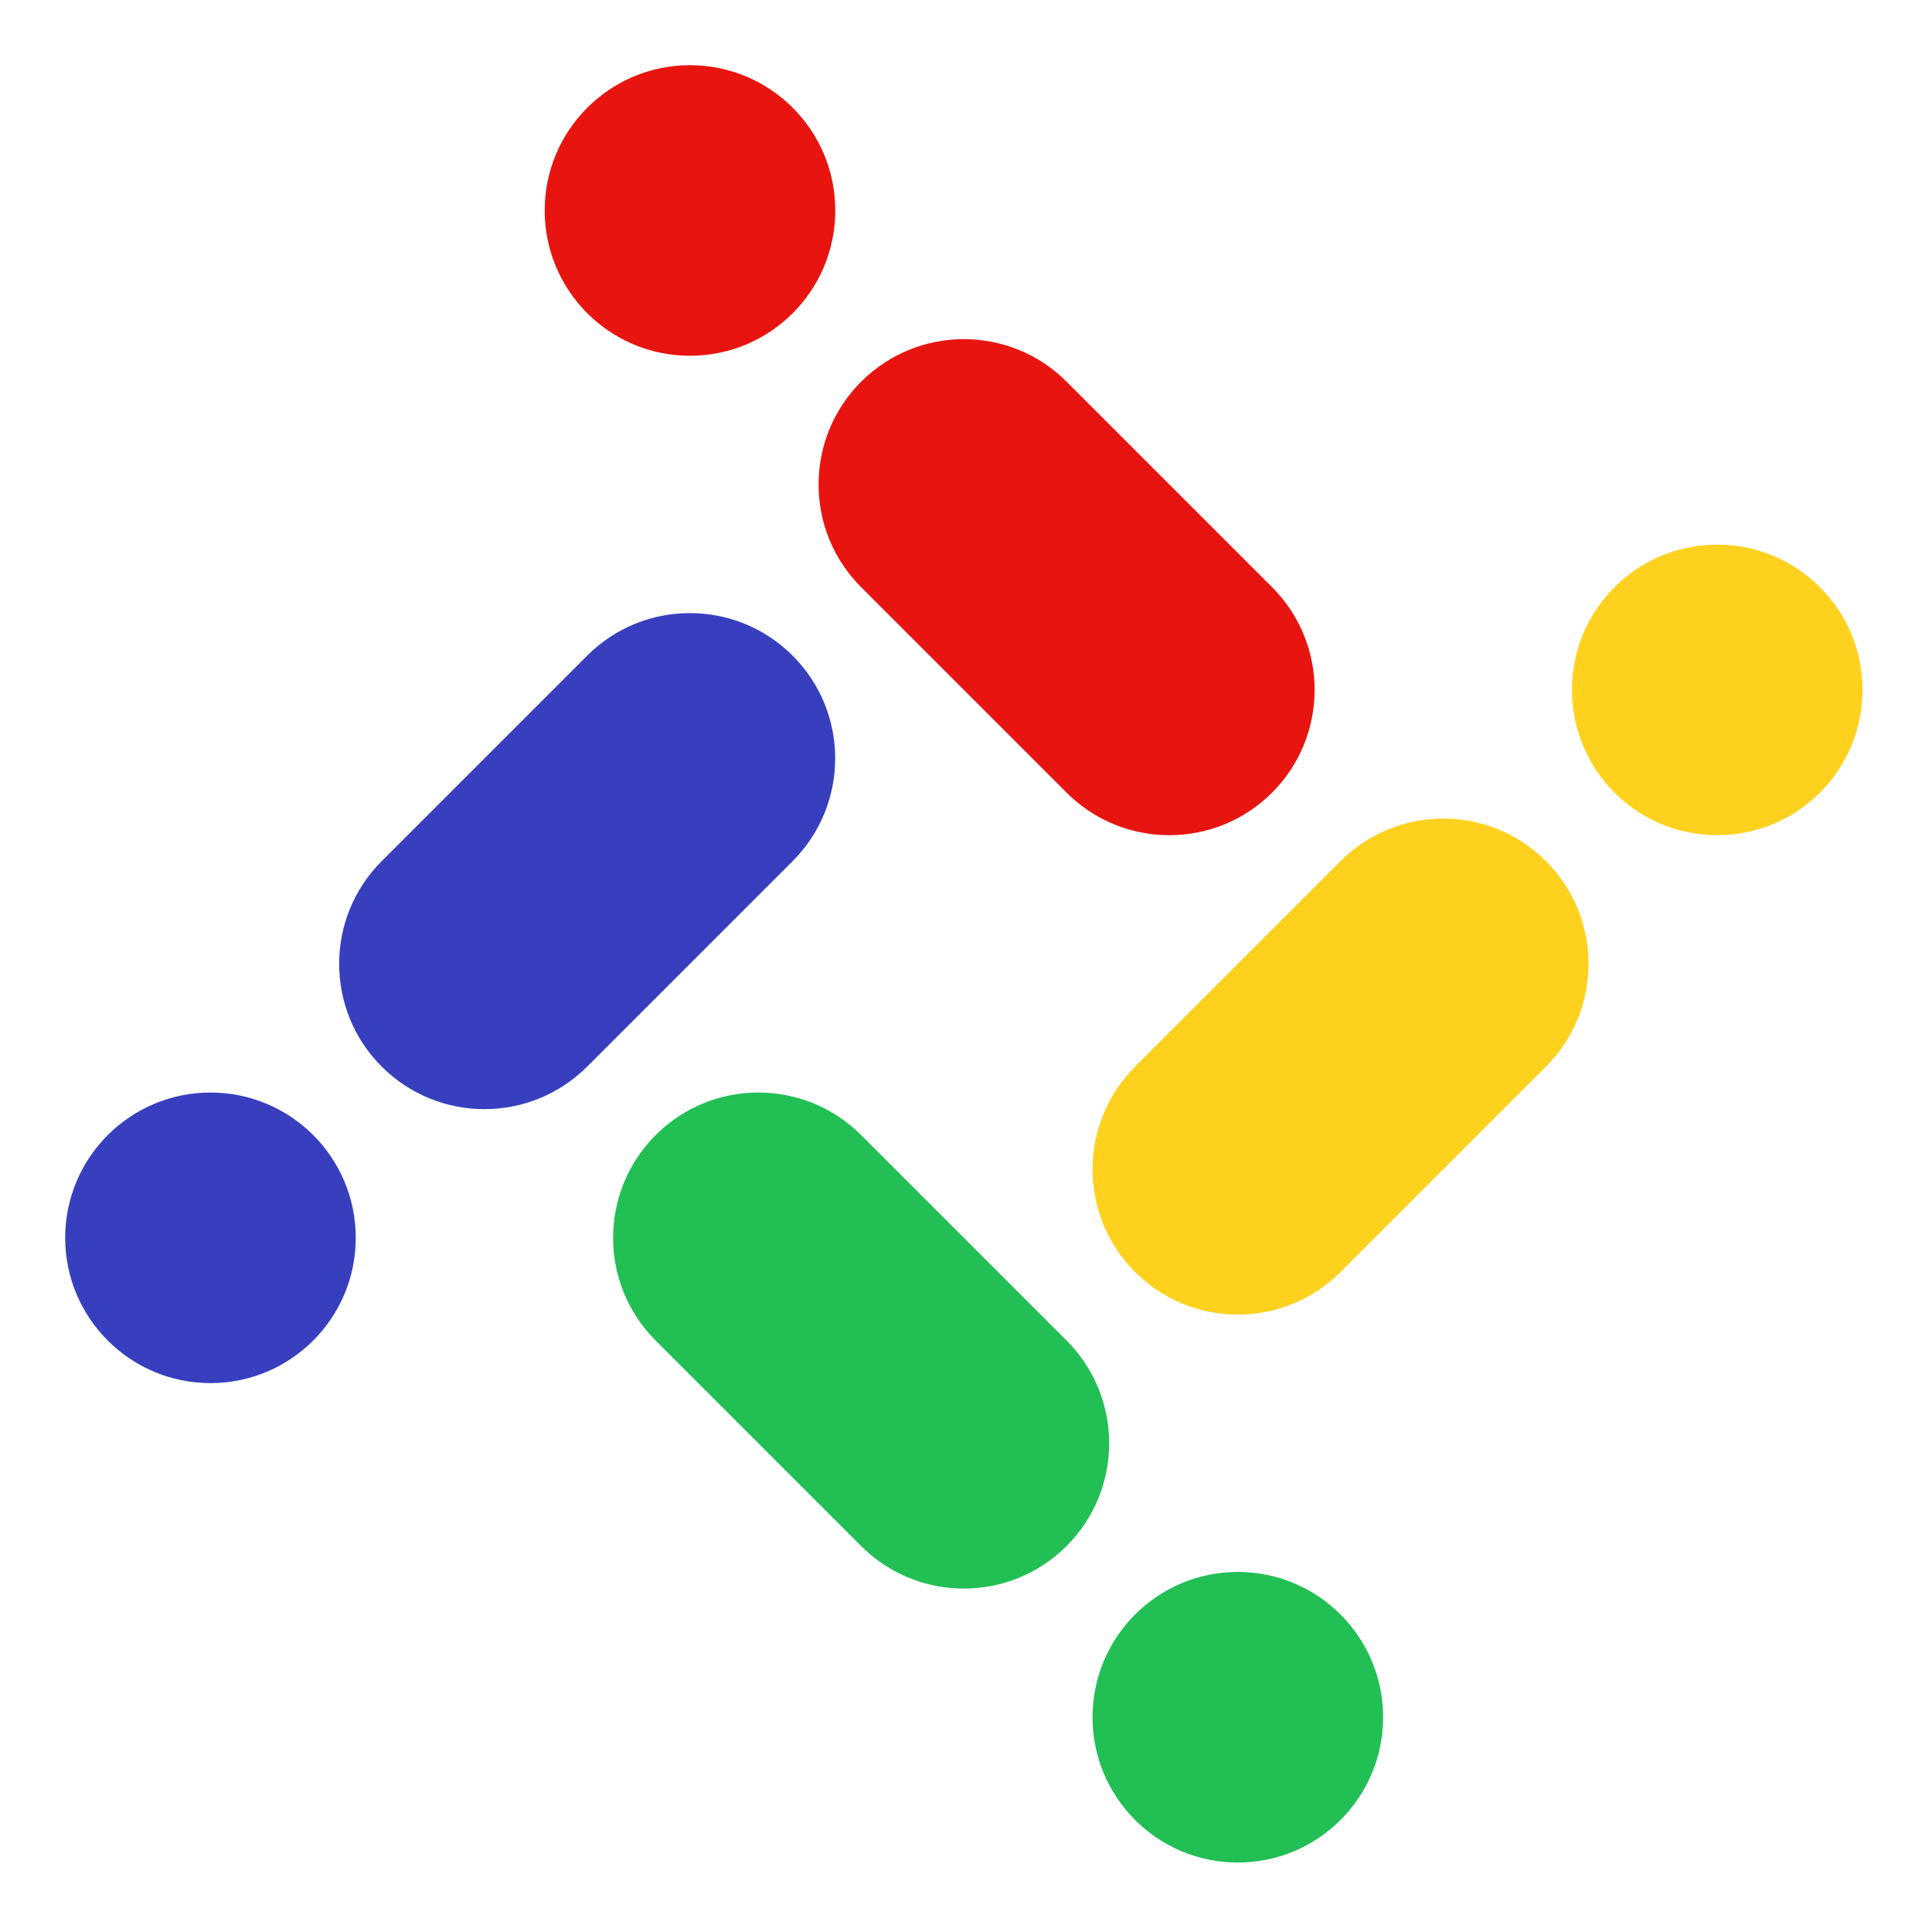
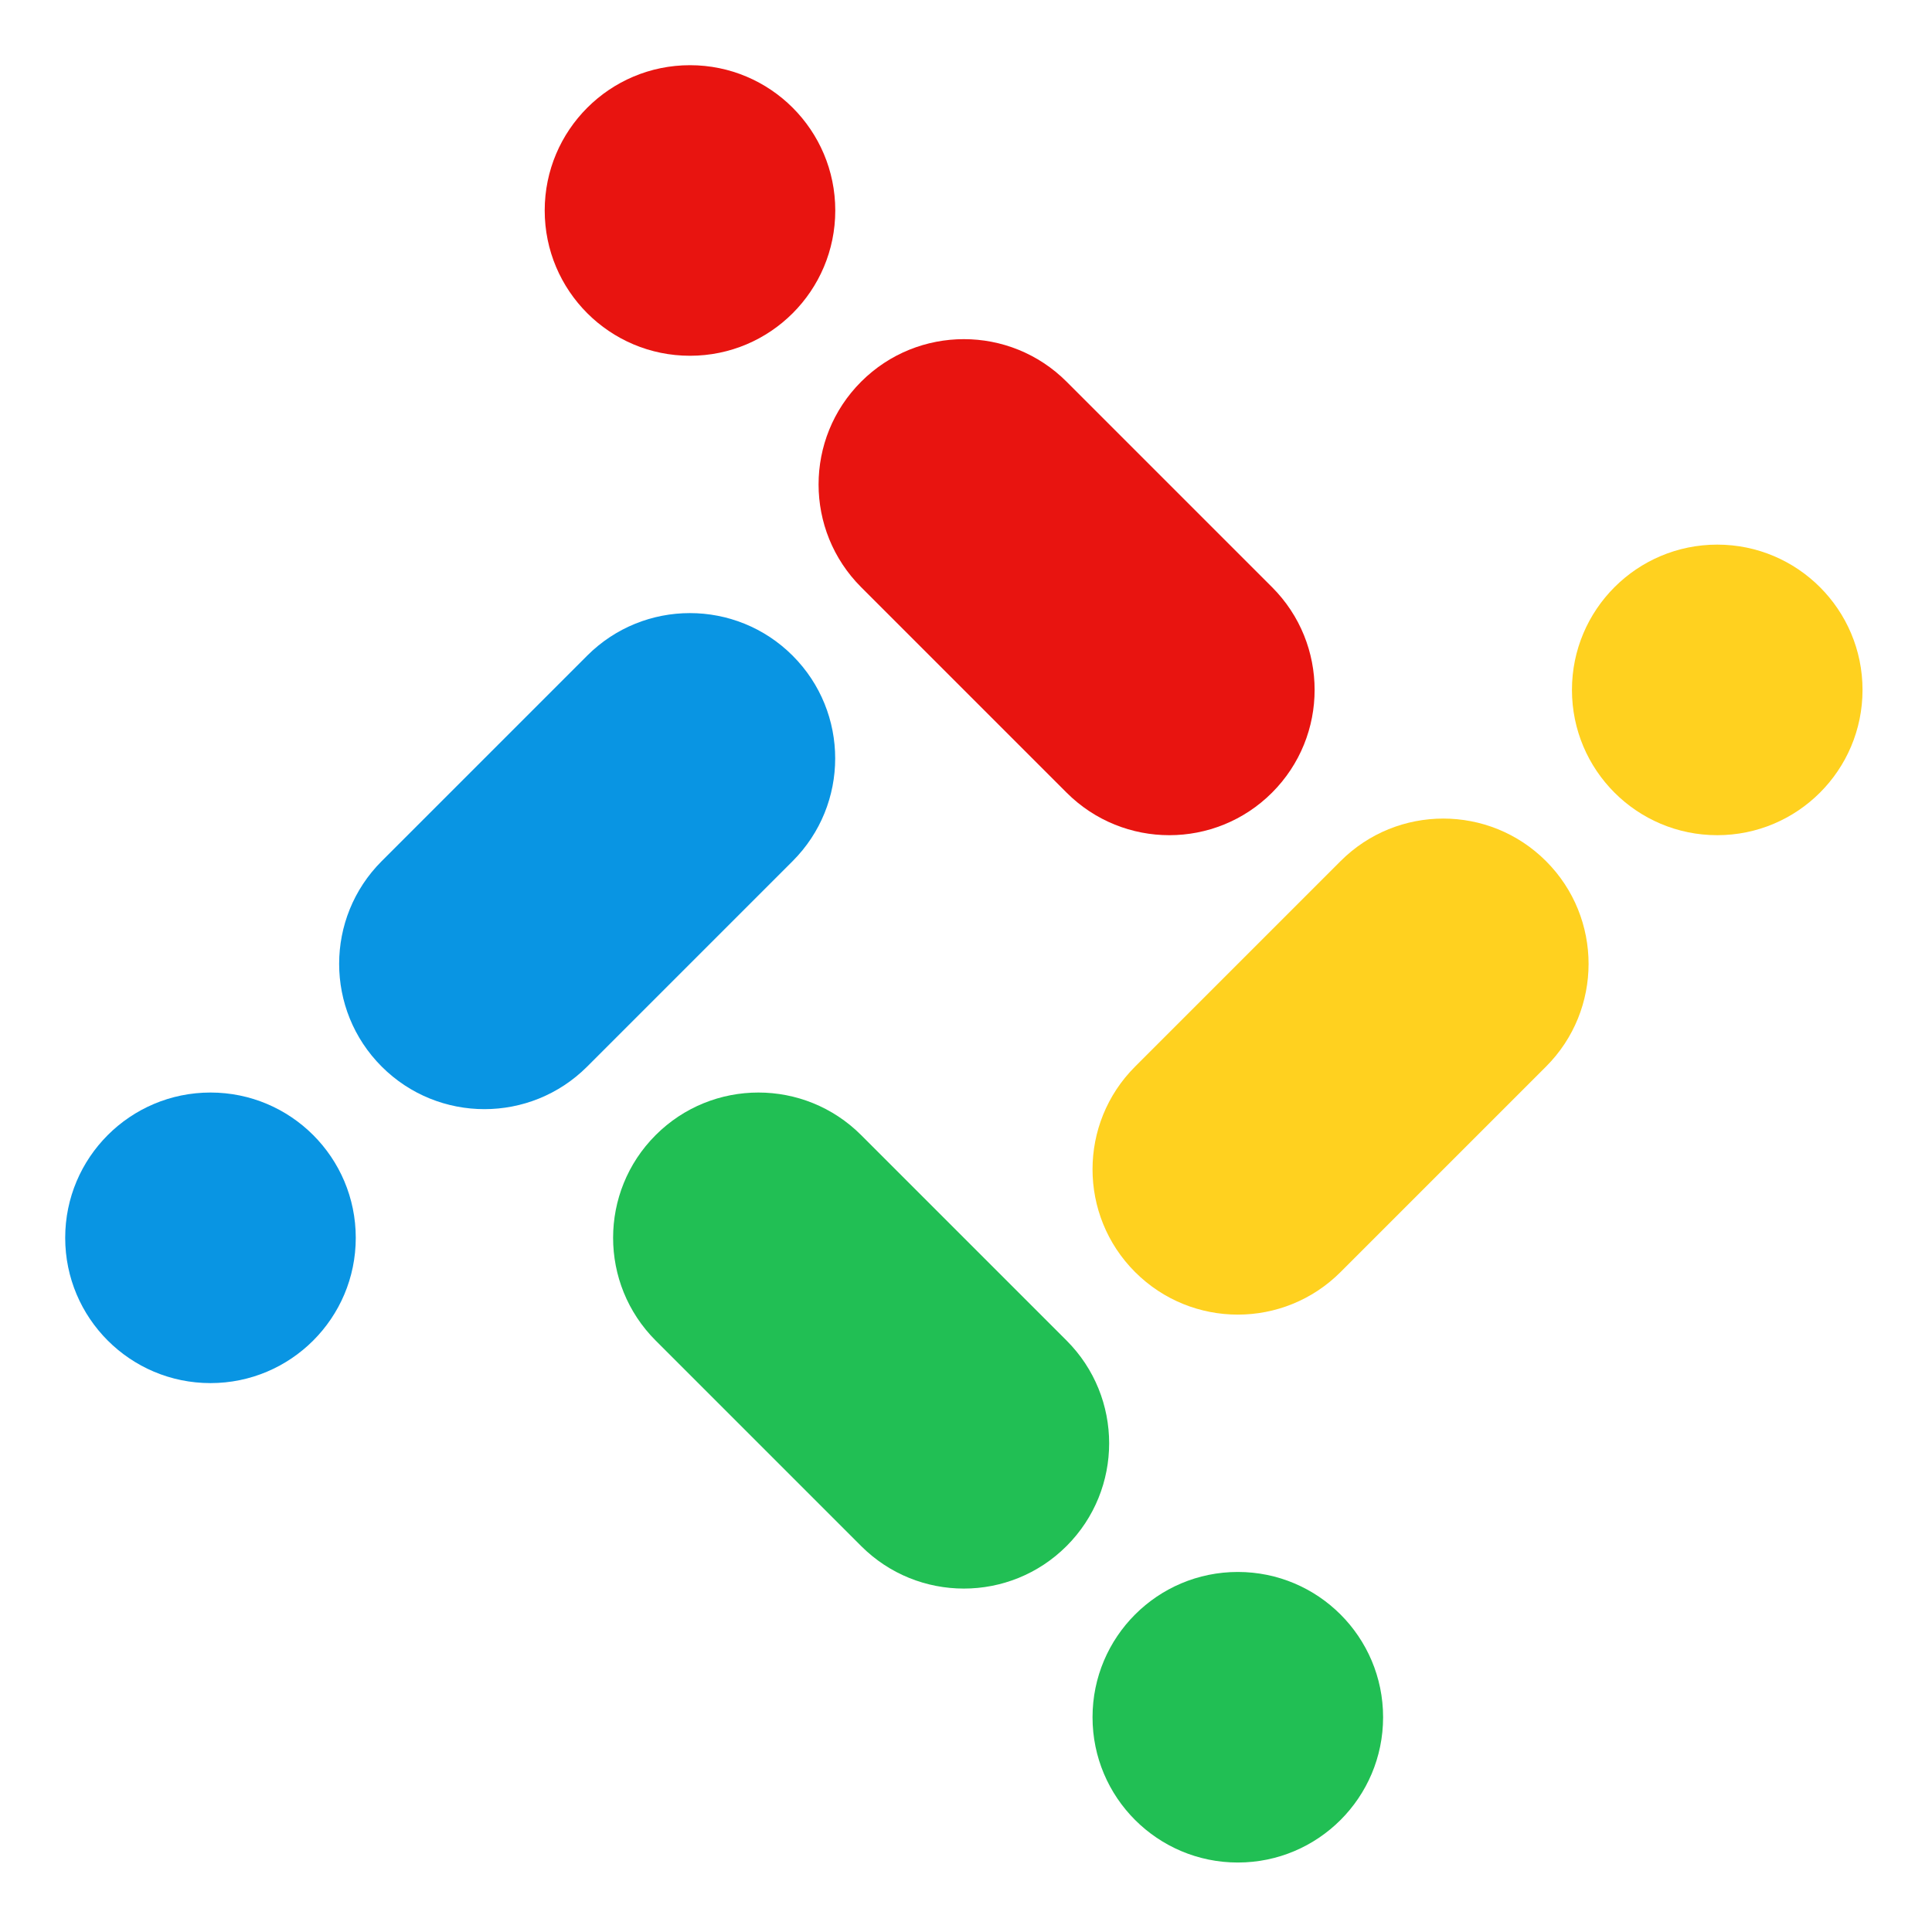
<svg xmlns="http://www.w3.org/2000/svg" width="256" height="256" viewBox="0 0 256 256" fill="none">
  <g id="logo-icon-circular">
    <g id="logo-icon">
      <ellipse id="red-head" cx="91.427" cy="27.89" rx="19.251" ry="19.251" fill="#E81410" />
      <ellipse id="yellow-head" cx="227.543" cy="91.416" rx="19.251" ry="19.251" fill="#FFD11F" />
-       <ellipse id="blue-head" cx="27.89" cy="164.017" rx="19.251" ry="19.251" fill="#373FBF" />
+       <ellipse id="blue-head" cx="27.89" cy="164.017" rx="19.251" ry="19.251" fill="#0995E3" />
      <ellipse id="green-head" cx="164.017" cy="227.543" rx="19.251" ry="19.251" fill="#21BF54" />
      <g id="bodies">
        <rect id="red-body" x="100.491" y="64.191" width="38.503" height="77.005" rx="19.251" transform="rotate(-45 100.491 64.1905)" fill="#E81410" />
        <rect id="yellow-body" x="191.243" y="100.491" width="38.503" height="77.005" rx="19.251" transform="rotate(45 191.243 100.491)" fill="#FFD11F" />
-         <rect id="blue-body" x="64.191" y="154.942" width="38.503" height="77.005" rx="19.251" transform="rotate(-135 64.1905 154.942)" fill="#373FBF" />
+         <rect id="blue-body" x="64.191" y="154.942" width="38.503" height="77.005" rx="19.251" transform="rotate(-135 64.1905 154.942)" fill="#0995E3" />
        <rect id="green-body" x="154.942" y="191.243" width="38.503" height="77.005" rx="19.251" transform="rotate(135 154.942 191.243)" fill="#21BF54" />
      </g>
    </g>
  </g>
</svg>
